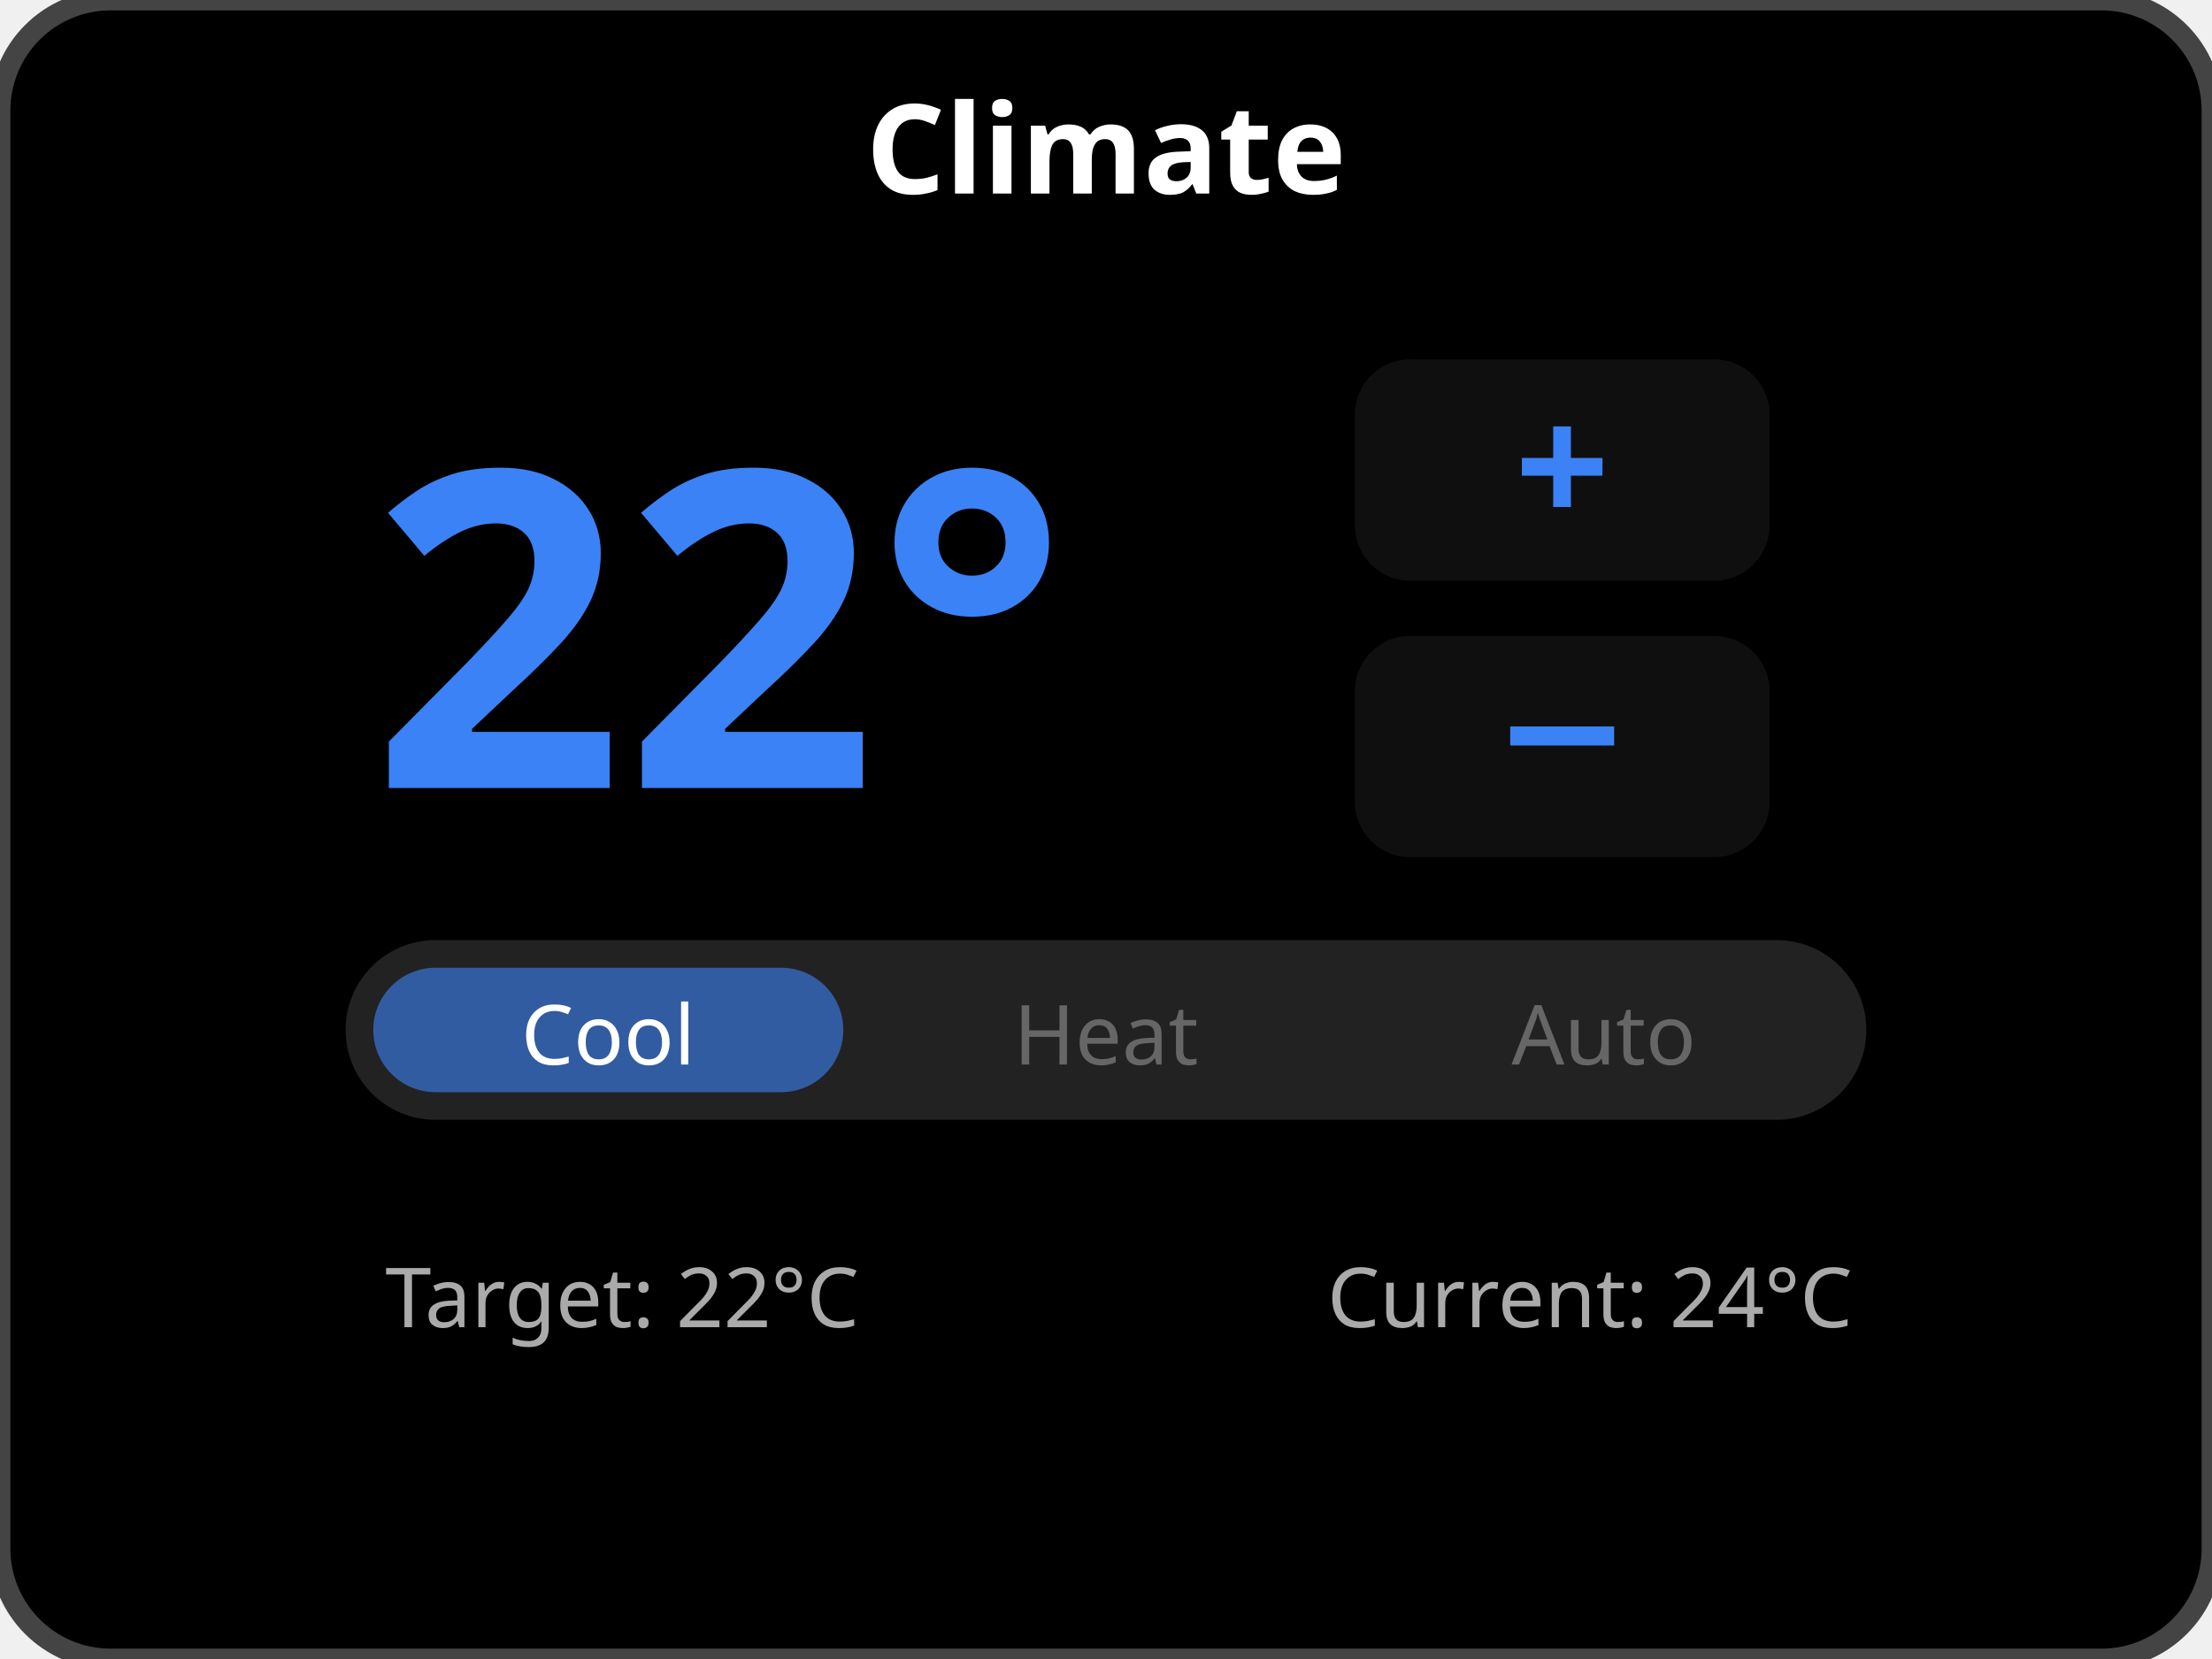
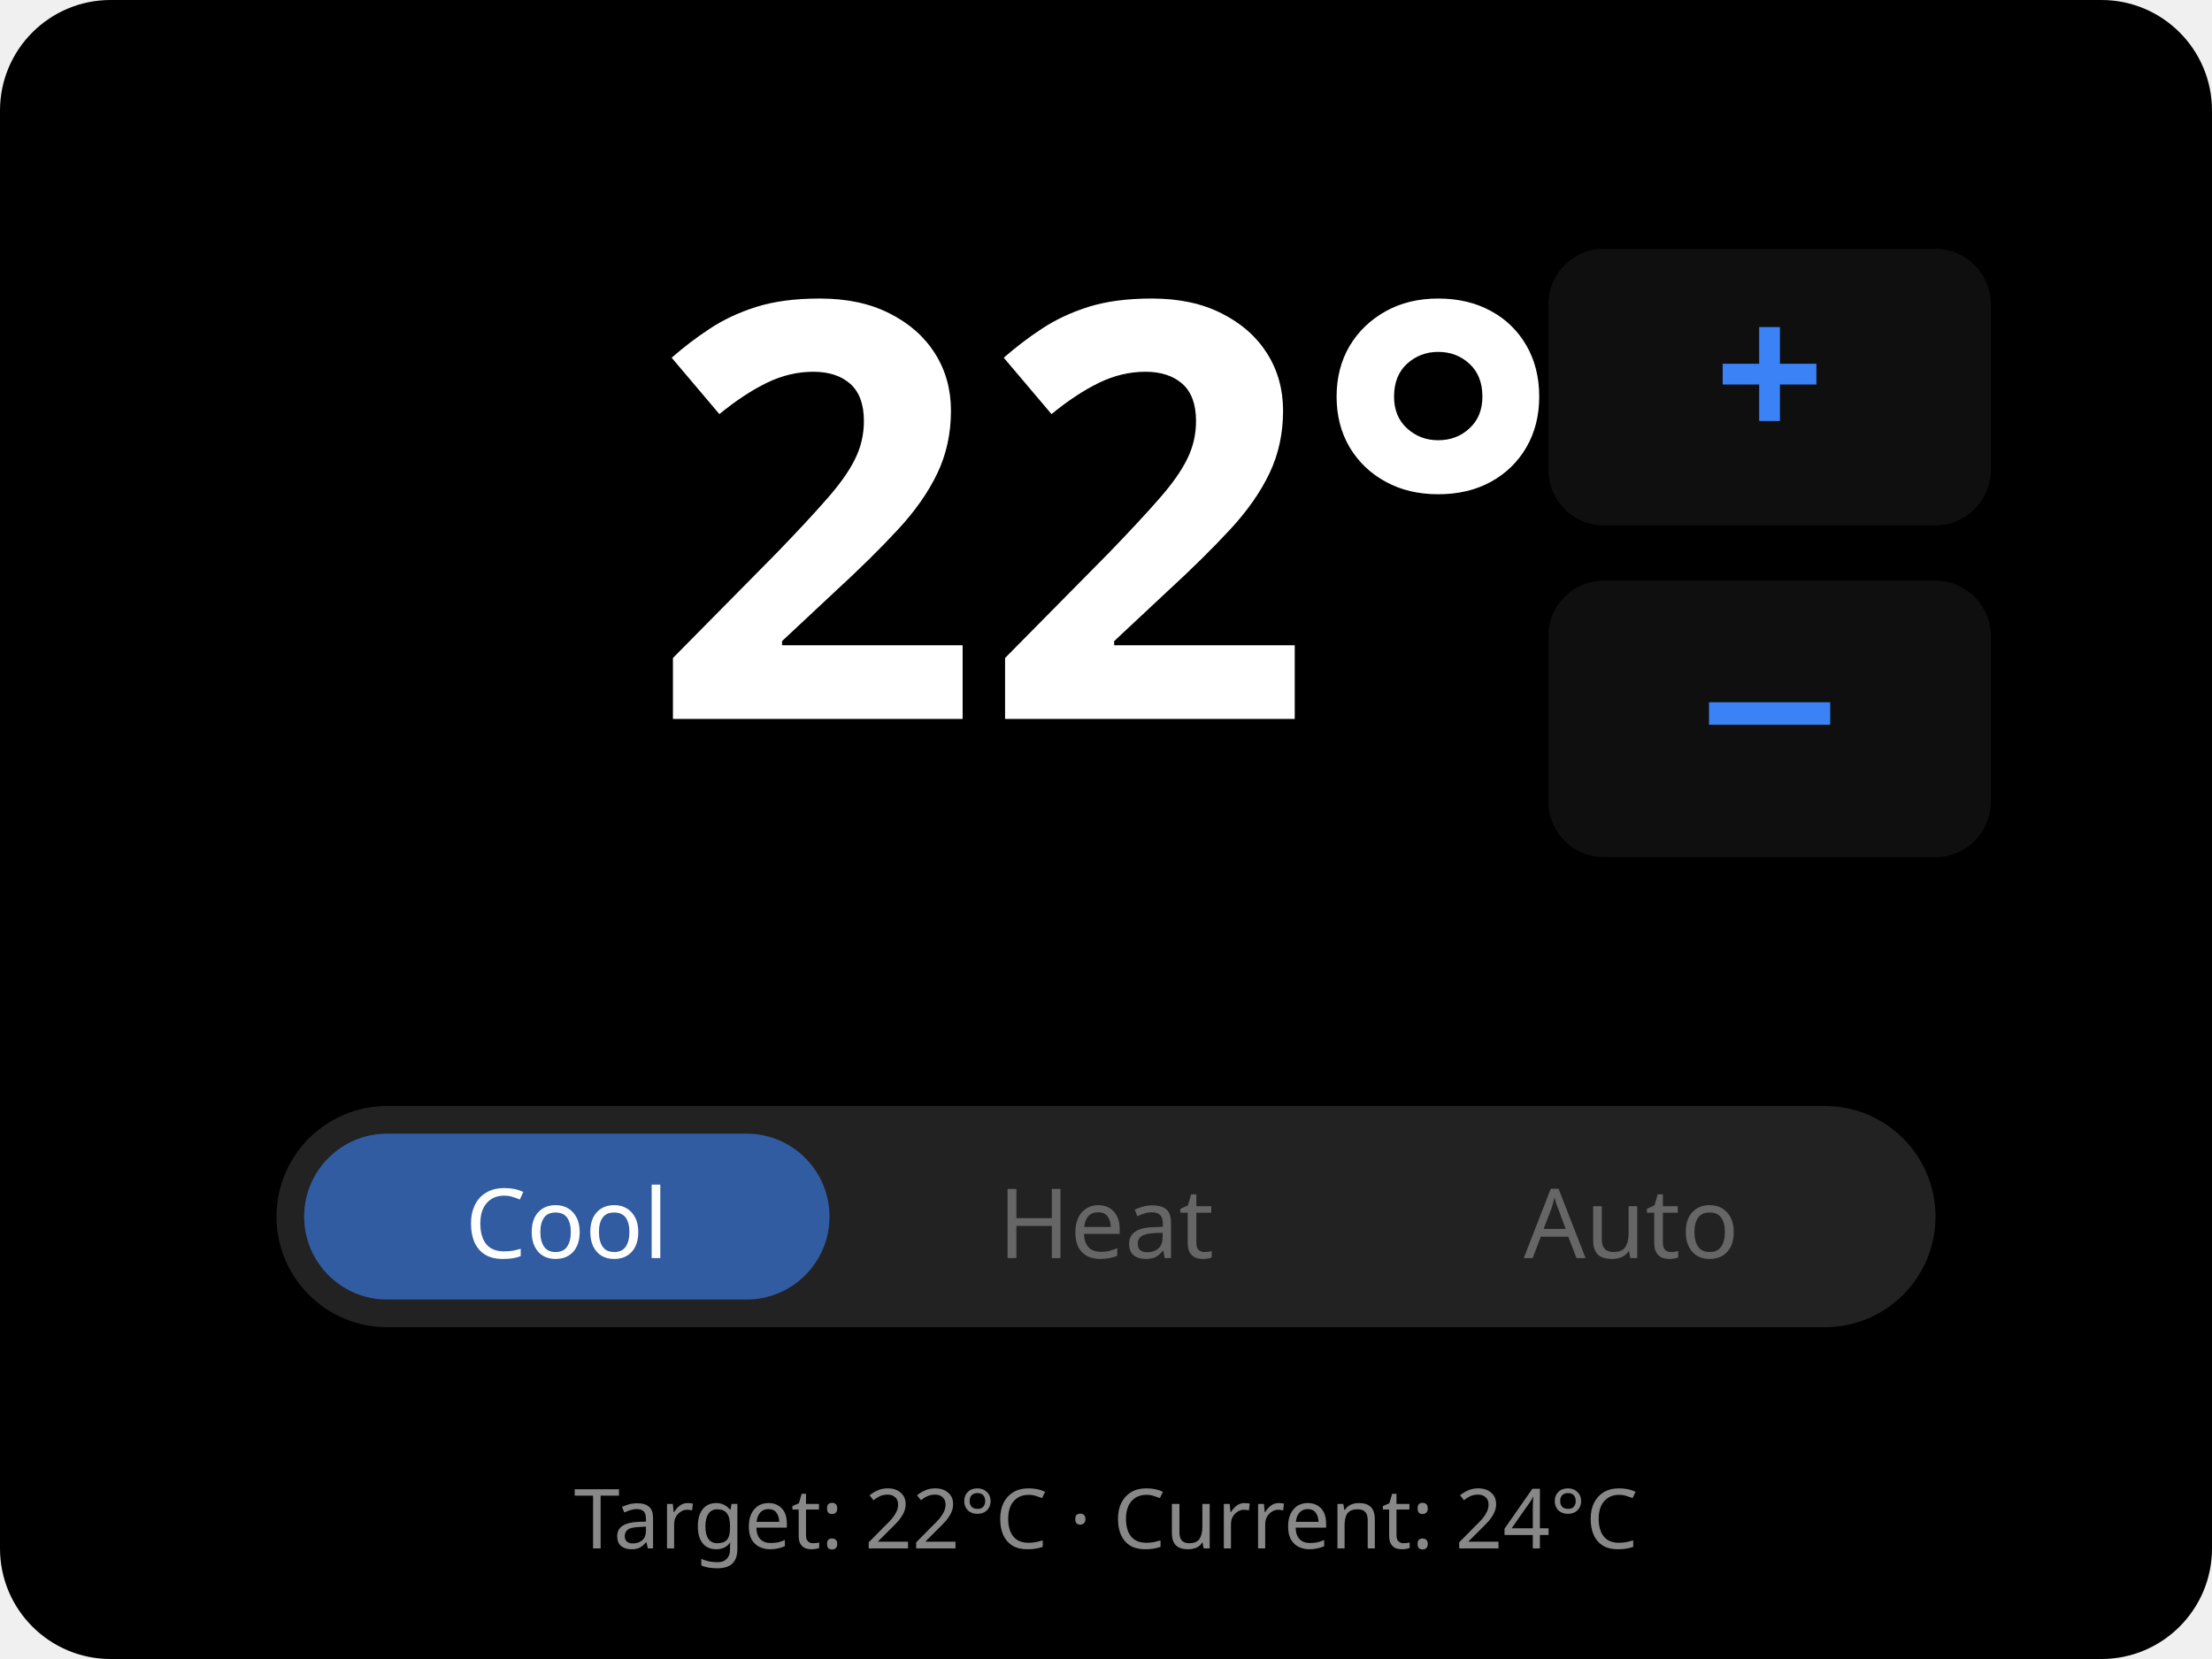
<svg xmlns="http://www.w3.org/2000/svg" viewBox="0 0 160 120" width="160" height="120">
-   <rect x="0" y="0" width="160" height="120" rx="8" ry="8" fill="#000" stroke="#444" stroke-width="1.5" />
-   <text x="80" y="14" text-anchor="middle" fill="#fff" font-family="sans-serif" font-size="9" font-weight="bold">Climate</text>
-   <text x="52" y="57" text-anchor="middle" fill="#3b82f6" font-family="sans-serif" font-size="32" font-weight="bold">22°</text>
-   <rect x="98" y="26" width="30" height="16" rx="4" fill="rgba(255,255,255,0.06)" />
-   <text x="113" y="38" text-anchor="middle" fill="#3b82f6" font-family="sans-serif" font-size="12" font-weight="bold">+</text>
-   <rect x="98" y="46" width="30" height="16" rx="4" fill="rgba(255,255,255,0.06)" />
-   <text x="113" y="57" text-anchor="middle" fill="#3b82f6" font-family="sans-serif" font-size="12" font-weight="bold">−</text>
-   <rect x="25" y="68" width="110" height="13" rx="6.5" fill="#222" />
-   <rect x="27" y="70" width="34" height="9" rx="4.5" fill="#3b82f6" opacity="0.6" />
-   <text x="44" y="77" text-anchor="middle" fill="#fff" font-family="sans-serif" font-size="6">Cool</text>
-   <text x="80" y="77" text-anchor="middle" fill="#666" font-family="sans-serif" font-size="6">Heat</text>
-   <text x="116" y="77" text-anchor="middle" fill="#666" font-family="sans-serif" font-size="6">Auto</text>
-   <text x="45" y="96" text-anchor="middle" fill="#aaa" font-family="sans-serif" font-size="6">Target: 22°C</text>
-   <text x="115" y="96" text-anchor="middle" fill="#aaa" font-family="sans-serif" font-size="6">Current: 24°C</text>
+   <rect x="0" y="0" width="160" height="120" rx="8" ry="8" fill="#000" />
+   <text x="80" y="52" text-anchor="middle" fill="#fff" font-family="sans-serif" font-size="42" font-weight="bold">22°</text>
+   <rect x="112" y="18" width="32" height="20" rx="4" fill="rgba(255,255,255,0.06)" />
+   <text x="128" y="32" text-anchor="middle" fill="#3b82f6" font-family="sans-serif" font-size="14" font-weight="bold">+</text>
+   <rect x="112" y="42" width="32" height="20" rx="4" fill="rgba(255,255,255,0.06)" />
+   <text x="128" y="56" text-anchor="middle" fill="#3b82f6" font-family="sans-serif" font-size="14" font-weight="bold">−</text>
+   <rect x="20" y="80" width="120" height="16" rx="8" fill="#222" />
+   <rect x="22" y="82" width="38" height="12" rx="6" fill="#3b82f6" opacity="0.6" />
+   <text x="41" y="91" text-anchor="middle" fill="#fff" font-family="sans-serif" font-size="7">Cool</text>
+   <text x="80" y="91" text-anchor="middle" fill="#666" font-family="sans-serif" font-size="7">Heat</text>
+   <text x="118" y="91" text-anchor="middle" fill="#666" font-family="sans-serif" font-size="7">Auto</text>
+   <text x="80" y="112" text-anchor="middle" fill="#888" font-family="sans-serif" font-size="6">Target: 22°C · Current: 24°C</text>
</svg>
